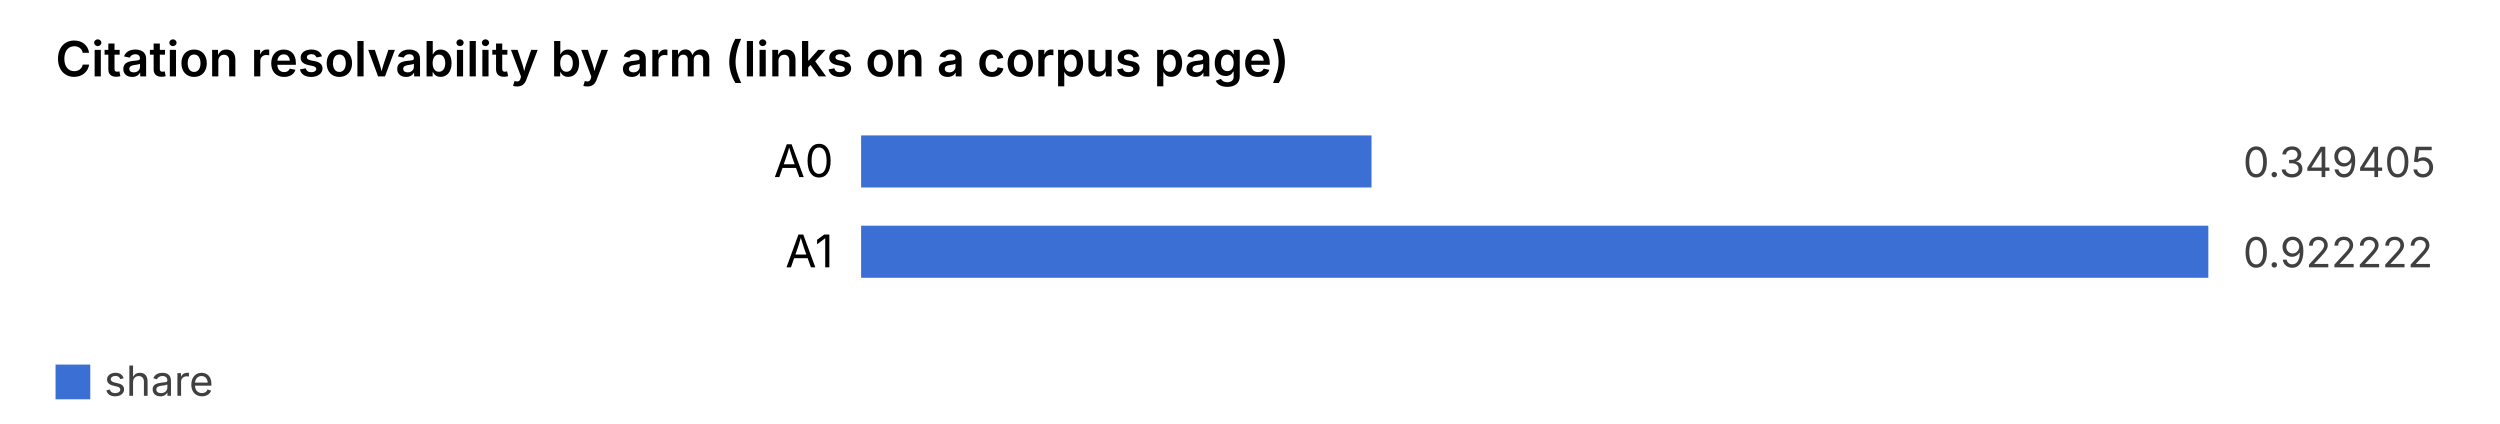
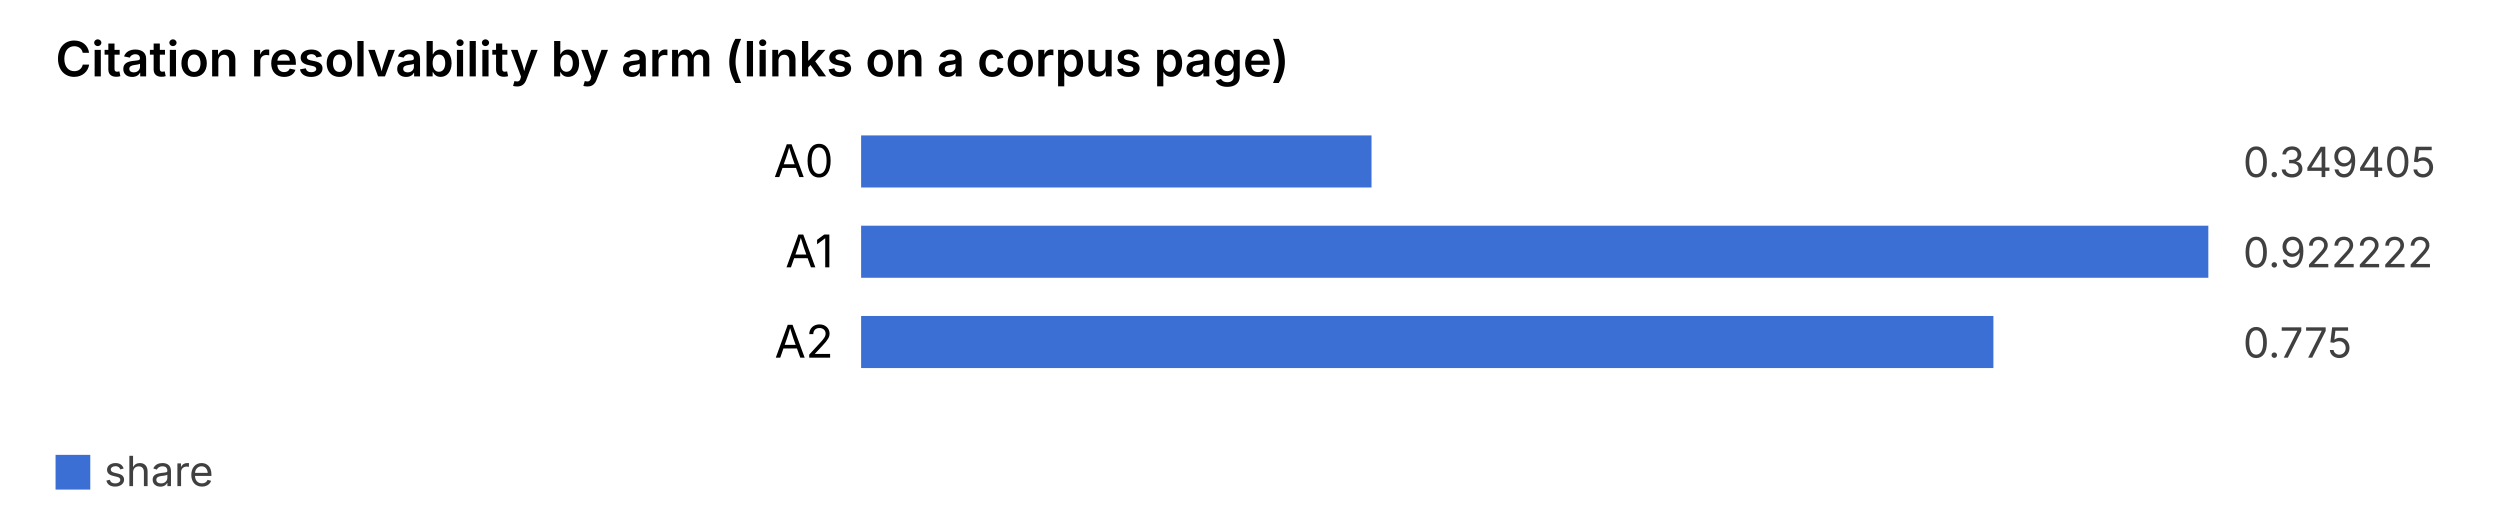
- <svg xmlns="http://www.w3.org/2000/svg" viewBox="0 0 720 122" width="720" height="122" role="img" aria-label="Citation resolvability by arm (links on a corpus page)">
+ <svg xmlns="http://www.w3.org/2000/svg" viewBox="0 0 720 148" width="720" height="148" role="img" aria-label="Citation resolvability by arm (links on a corpus page)">
  <style>text{font:13px system-ui,-apple-system,"Segoe UI",sans-serif;fill:currentColor}.t{font-weight:600;font-size:14px}.v{font-size:12px;opacity:.75}</style>
  <text class="t" x="16" y="22">Citation resolvability by arm (links on a corpus page)</text>
  <text x="240" y="51.0" text-anchor="end">A0</text>
  <rect x="248" y="39.0" width="147.0" height="15" fill="#3b6fd4" />
  <text class="v" x="646" y="51.0">0.349405</text>
  <text x="240" y="77.0" text-anchor="end">A1</text>
  <rect x="248" y="65.0" width="388.0" height="15" fill="#3b6fd4" />
  <text class="v" x="646" y="77.0">0.922222</text>
-   <rect x="16" y="105" width="10" height="10" fill="#3b6fd4" />
-   <text class="v" x="30" y="114">share</text>
+   <text x="240" y="103.0" text-anchor="end">A2</text>
+   <rect x="248" y="91.0" width="326.1" height="15" fill="#3b6fd4" />
+   <text class="v" x="646" y="103.0">0.775</text>
+   <rect x="16" y="131" width="10" height="10" fill="#3b6fd4" />
+   <text class="v" x="30" y="140">share</text>
</svg>
